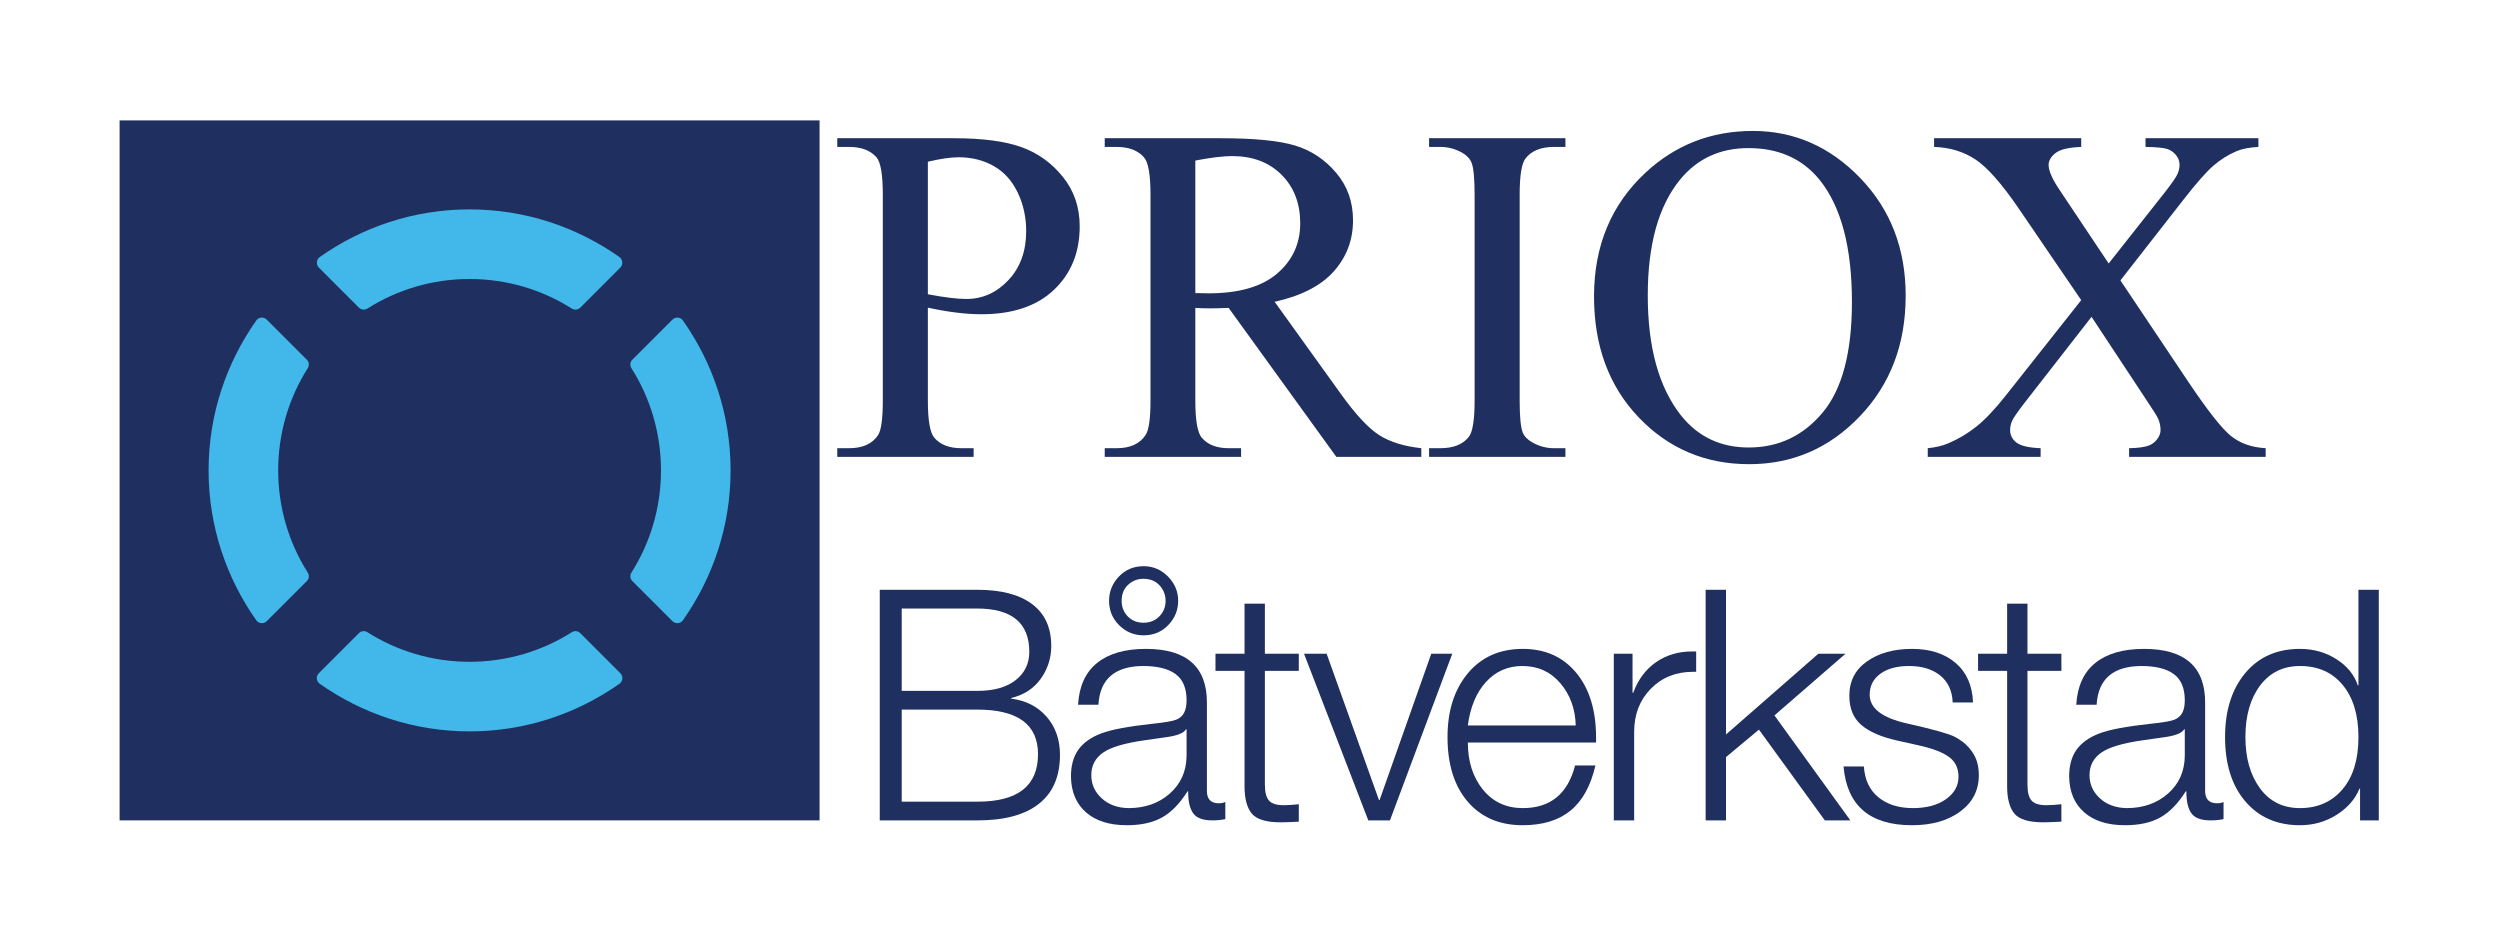
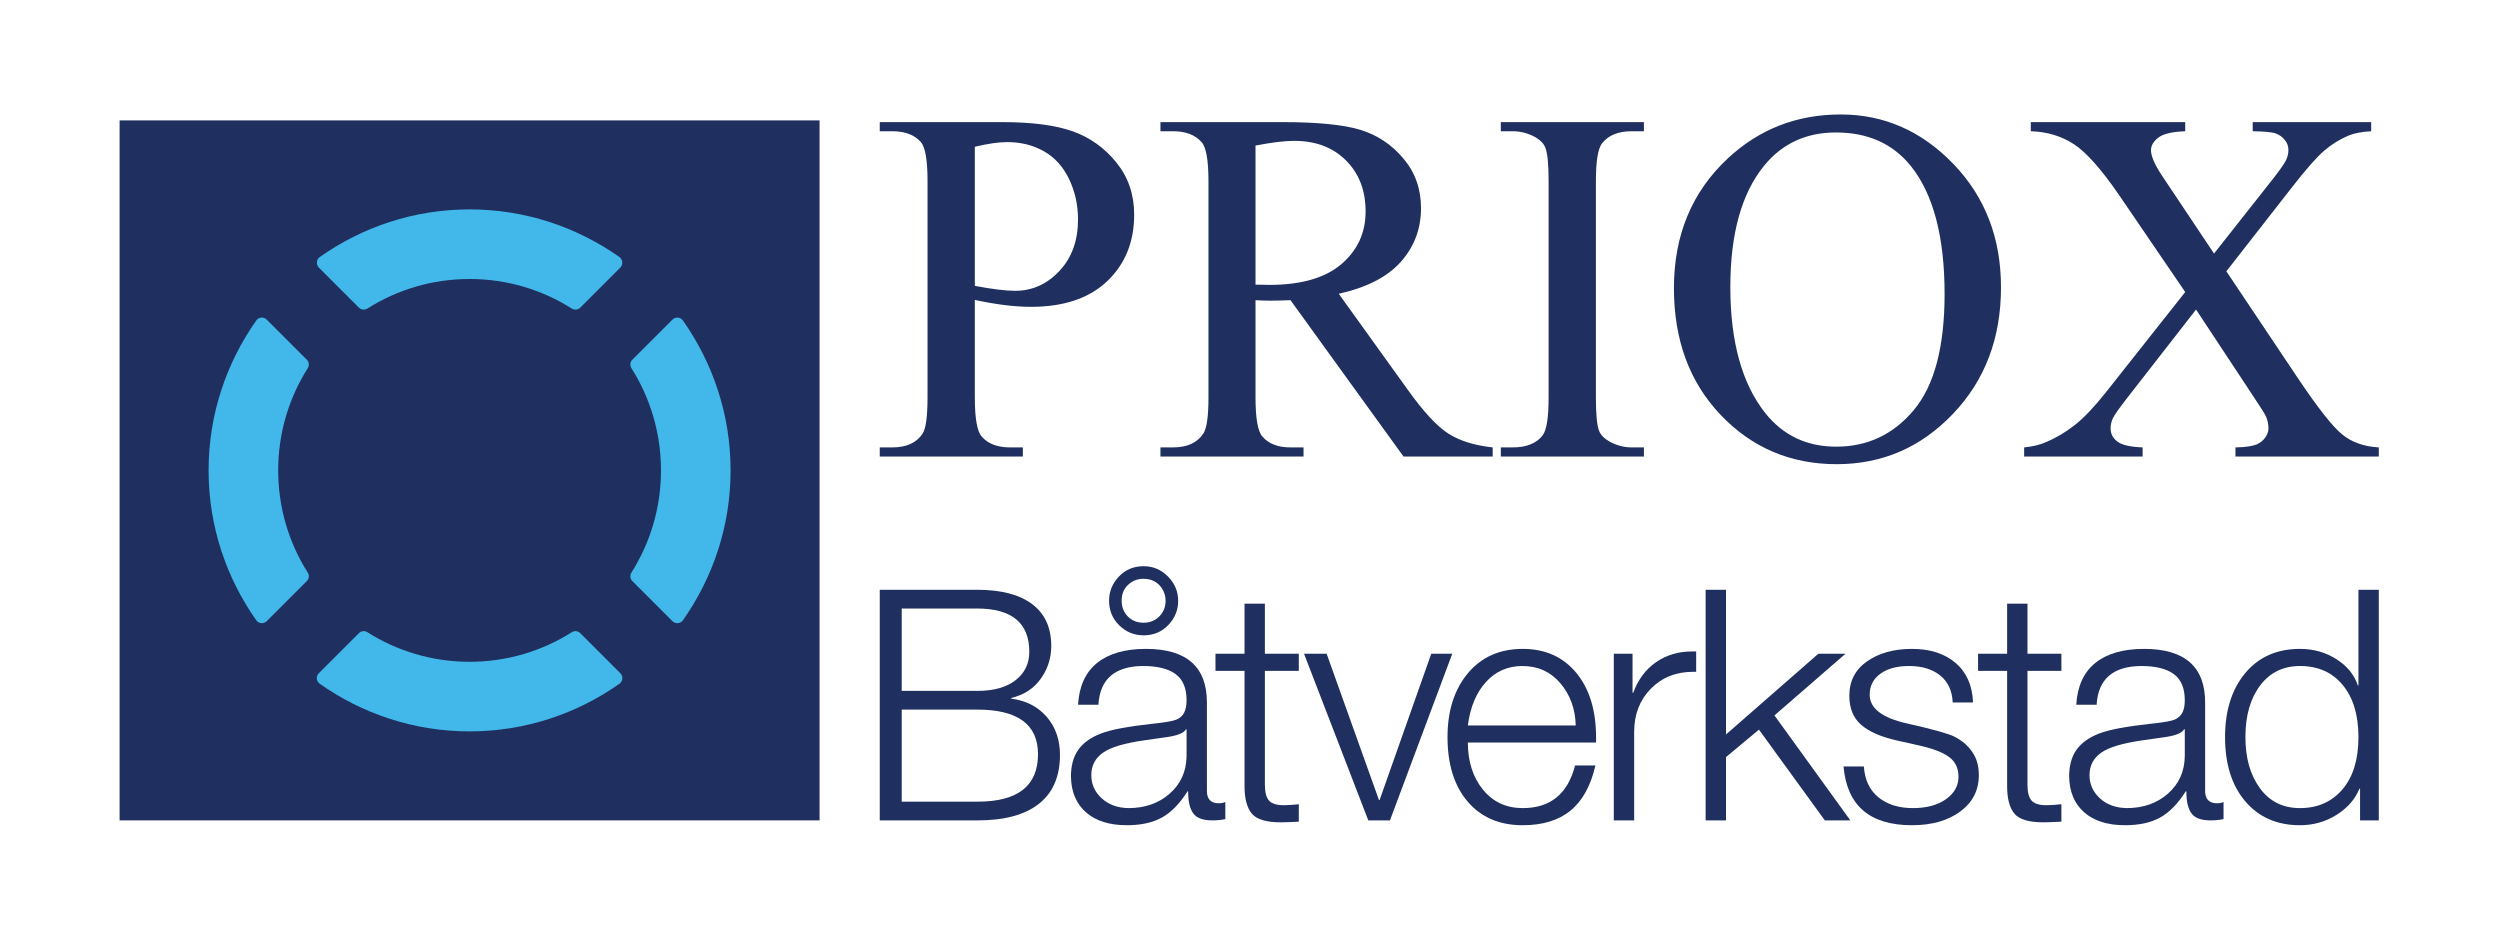
<svg xmlns="http://www.w3.org/2000/svg" viewBox="0 0 566.929 213.332">
  <path d="m 0,0 c 6.846,0 10.27,2.691 10.27,8.074 0,5.054 -3.442,7.582 -10.325,7.582 H -12.91 V 0 Z m 0,18.842 c 2.746,0 4.897,0.603 6.453,1.813 1.556,1.208 2.334,2.819 2.334,4.833 0,4.905 -2.965,7.36 -8.897,7.36 h -12.8 V 18.842 Z m -0.055,17.192 c 4.064,0 7.176,-0.815 9.337,-2.445 2.16,-1.629 3.241,-4 3.241,-7.113 0,-2.051 -0.597,-3.909 -1.786,-5.575 -1.19,-1.666 -2.864,-2.756 -5.025,-3.269 v -0.11 c 2.525,-0.328 4.54,-1.363 6.041,-3.102 1.501,-1.74 2.253,-3.893 2.253,-6.456 0,-3.662 -1.192,-6.436 -3.571,-8.32 C 8.054,-2.243 4.577,-3.186 0,-3.186 h -16.644 v 39.22 z" fill="#1f2f5f" transform="matrix(1.333333,0,0,-1.333333,221.6972,181.7917)" />
  <path d="m 0,0 c 0,-1.061 0.348,-1.949 1.045,-2.664 0.695,-0.713 1.593,-1.072 2.691,-1.072 1.061,0 1.949,0.359 2.664,1.072 C 7.113,-1.949 7.472,-1.061 7.472,0 7.472,0.99 7.131,1.858 6.455,2.609 5.777,3.359 4.852,3.736 3.681,3.736 2.693,3.736 1.831,3.396 1.1,2.719 0.367,2.041 0,1.135 0,0 M 3.736,5.879 C 5.347,5.879 6.73,5.292 7.883,4.121 9.036,2.947 9.612,1.575 9.612,0 9.612,-1.575 9.054,-2.947 7.938,-4.119 6.82,-5.292 5.42,-5.877 3.736,-5.877 c -1.611,0 -2.995,0.567 -4.147,1.703 -1.153,1.135 -1.73,2.526 -1.73,4.174 0,1.575 0.558,2.947 1.675,4.121 1.116,1.171 2.517,1.758 4.202,1.758 m 7.196,-27.74 c -0.366,-0.66 -1.558,-1.118 -3.57,-1.372 l -3.461,-0.495 c -3.406,-0.477 -5.769,-1.182 -7.087,-2.117 -1.318,-0.933 -1.976,-2.206 -1.976,-3.817 0,-1.538 0.585,-2.848 1.756,-3.927 1.174,-1.08 2.693,-1.64 4.561,-1.675 2.819,0 5.162,0.823 7.029,2.471 1.868,1.648 2.82,3.773 2.858,6.372 v 4.56 z M 4.121,-8.184 c 6.921,0 10.38,-3.04 10.38,-9.118 v -15.051 c 0,-1.393 0.678,-2.088 2.033,-2.088 0.44,0 0.805,0.074 1.098,0.22 v -2.911 c -0.658,-0.146 -1.391,-0.22 -2.196,-0.22 -1.611,0 -2.701,0.404 -3.269,1.208 -0.569,0.805 -0.852,1.997 -0.852,3.571 v 0.165 h -0.11 c -1.318,-2.088 -2.764,-3.571 -4.338,-4.449 -1.575,-0.88 -3.571,-1.317 -5.987,-1.317 -2.966,0 -5.284,0.731 -6.948,2.195 -1.668,1.465 -2.52,3.498 -2.554,6.097 0,1.868 0.419,3.387 1.263,4.561 0.841,1.171 2.122,2.088 3.845,2.745 1.719,0.66 4.614,1.208 8.678,1.648 2.161,0.22 3.542,0.459 4.147,0.715 0.605,0.255 1.043,0.65 1.318,1.18 0.275,0.531 0.413,1.236 0.413,2.116 0,2.049 -0.623,3.532 -1.868,4.449 -1.246,0.914 -3.096,1.373 -5.548,1.373 -4.797,-0.037 -7.325,-2.235 -7.58,-6.592 h -3.461 c 0.184,3.149 1.263,5.52 3.241,7.113 1.978,1.593 4.742,2.39 8.295,2.39" fill="#1f2f5f" transform="matrix(1.333333,0,0,-1.333333,254.3591,136.2373)" />
  <path d="m 0,0 v -8.512 h 5.769 v -2.911 H 0 V -30.76 c 0,-1.318 0.238,-2.235 0.715,-2.746 0.475,-0.513 1.3,-0.77 2.471,-0.77 0.696,0 1.556,0.055 2.583,0.165 v -2.966 c -1.465,-0.073 -2.492,-0.11 -3.076,-0.11 -2.455,0 -4.092,0.495 -4.917,1.483 -0.823,0.99 -1.237,2.547 -1.237,4.669 v 19.612 h -4.941 v 2.911 h 4.941 V 0 Z" fill="#1f2f5f" transform="matrix(1.333333,0,0,-1.333333,286.8389,136.8973)" />
  <path d="m 0,0 8.899,-24.883 h 0.11 L 17.797,0 h 3.571 L 10.767,-28.344 H 7.087 L -3.844,0 Z" fill="#1f2f5f" transform="matrix(1.333333,0,0,-1.333333,300.8423,148.2472)" />
  <path d="m 0,0 c -0.073,2.819 -0.943,5.208 -2.609,7.168 -1.667,1.96 -3.818,2.939 -6.453,2.939 -2.492,0 -4.559,-0.906 -6.207,-2.719 C -16.917,5.575 -17.944,3.112 -18.347,0 Z m -9.007,13.018 c 3.807,0 6.838,-1.354 9.09,-4.064 2.251,-2.711 3.378,-6.392 3.378,-11.04 v -0.825 h -21.808 c 0,-3.222 0.852,-5.887 2.555,-7.993 1.702,-2.106 3.963,-3.157 6.785,-3.157 4.687,0 7.652,2.416 8.897,7.249 h 3.461 c -0.807,-3.479 -2.225,-6.041 -4.257,-7.689 -2.033,-1.648 -4.734,-2.471 -8.101,-2.471 -3.956,0 -7.079,1.336 -9.366,4.009 -2.29,2.672 -3.433,6.335 -3.433,10.985 0,4.469 1.153,8.085 3.459,10.849 2.308,2.764 5.421,4.147 9.34,4.147" fill="#1f2f5f" transform="matrix(1.333333,0,0,-1.333333,357.3309,164.5075)" />
  <path d="m 0,0 h -0.55 c -2.892,0 -5.282,-0.961 -7.168,-2.884 -1.886,-1.923 -2.829,-4.368 -2.829,-7.333 v -15.051 h -3.461 V 3.076 h 3.186 v -6.647 h 0.11 c 0.843,2.269 2.143,4.009 3.9,5.219 1.758,1.208 3.789,1.813 6.097,1.813 l 0.715,0 z" fill="#1f2f5f" transform="matrix(1.333333,0,0,-1.333333,384.6424,152.3483)" />
  <path d="m 0,0 v -24.608 l 15.709,13.733 h 4.616 L 8.239,-21.368 21.148,-39.219 H 16.809 L 5.604,-23.783 0,-28.454 V -39.219 H -3.461 V 0 Z" fill="#1f2f5f" transform="matrix(1.333333,0,0,-1.333333,391.4077,133.7468)" />
  <path d="M 0,0 C 3.076,0 5.547,-0.796 7.414,-2.389 9.282,-3.982 10.27,-6.225 10.38,-9.117 H 6.92 c -0.074,1.977 -0.779,3.505 -2.115,4.587 -1.336,1.079 -3.104,1.619 -5.3,1.619 -2.051,0 -3.681,-0.44 -4.889,-1.318 -1.208,-0.88 -1.813,-2.069 -1.813,-3.57 0,-2.308 2.123,-3.938 6.372,-4.889 4.394,-0.988 7.087,-1.74 8.075,-2.253 0.987,-0.513 1.794,-1.124 2.417,-1.839 0.622,-0.713 1.062,-1.447 1.318,-2.198 0.255,-0.75 0.383,-1.585 0.383,-2.5 0,-2.562 -1.053,-4.623 -3.157,-6.178 C 6.105,-29.212 3.367,-29.99 0,-29.99 c -7.178,0 -11.061,3.33 -11.645,9.995 h 3.461 c 0.144,-2.271 0.969,-4.019 2.47,-5.245 1.502,-1.226 3.461,-1.839 5.877,-1.839 2.308,0 4.176,0.503 5.604,1.509 1.427,1.008 2.142,2.28 2.142,3.817 0,1.465 -0.541,2.591 -1.621,3.38 -1.08,0.786 -2.774,1.436 -5.08,1.949 l -3.681,0.825 c -2.782,0.621 -4.844,1.52 -6.18,2.691 -1.336,1.171 -2.004,2.819 -2.004,4.944 0,2.489 1.006,4.44 3.02,5.85 C -5.622,-0.705 -3.078,0 0,0" fill="#1f2f5f" transform="matrix(1.333333,0,0,-1.333333,433.5861,147.15)" />
  <path d="m 0,0 v -8.512 h 5.769 v -2.911 H 0 V -30.76 c 0,-1.318 0.238,-2.235 0.715,-2.746 0.475,-0.513 1.3,-0.77 2.471,-0.77 0.696,0 1.556,0.055 2.583,0.165 v -2.966 c -1.465,-0.073 -2.492,-0.11 -3.076,-0.11 -2.455,0 -4.092,0.495 -4.917,1.483 -0.823,0.99 -1.237,2.547 -1.237,4.669 v 19.612 h -4.941 v 2.911 h 4.941 V 0 Z" fill="#1f2f5f" transform="matrix(1.333333,0,0,-1.333333,459.7732,136.8973)" />
  <path d="m 0,0 c -0.367,-0.66 -1.556,-1.118 -3.571,-1.373 l -3.461,-0.495 c -3.403,-0.477 -5.766,-1.181 -7.084,-2.116 -1.318,-0.933 -1.978,-2.206 -1.978,-3.818 0,-1.537 0.585,-2.847 1.758,-3.927 1.171,-1.079 2.691,-1.639 4.559,-1.674 2.819,0 5.163,0.823 7.031,2.471 1.868,1.648 2.819,3.772 2.856,6.371 L 0.11,0 Z m -6.812,13.676 c 6.922,0 10.383,-3.039 10.383,-9.117 v -15.051 c 0,-1.394 0.676,-2.088 2.033,-2.088 0.438,0 0.804,0.073 1.098,0.22 v -2.911 c -0.66,-0.147 -1.392,-0.22 -2.198,-0.22 -1.612,0 -2.701,0.403 -3.268,1.208 -0.568,0.805 -0.851,1.996 -0.851,3.571 v 0.165 h -0.11 c -1.318,-2.088 -2.766,-3.571 -4.339,-4.449 -1.576,-0.88 -3.57,-1.318 -5.988,-1.318 -2.966,0 -5.282,0.731 -6.948,2.196 -1.667,1.464 -2.518,3.497 -2.555,6.097 0,1.867 0.422,3.387 1.263,4.56 0.843,1.171 2.125,2.088 3.846,2.746 1.721,0.66 4.614,1.208 8.679,1.648 2.16,0.22 3.543,0.458 4.148,0.715 0.603,0.255 1.043,0.65 1.318,1.179 0.275,0.532 0.411,1.237 0.411,2.117 0,2.049 -0.623,3.532 -1.868,4.448 -1.244,0.915 -3.094,1.373 -5.547,1.373 -4.799,-0.036 -7.324,-2.234 -7.581,-6.591 h -3.461 c 0.184,3.149 1.265,5.52 3.241,7.113 1.978,1.593 4.742,2.389 8.294,2.389" fill="#1f2f5f" transform="matrix(1.333333,0,0,-1.333333,495.3004,165.3848)" />
  <path d="m 0,0 c 0,-3.552 0.823,-6.453 2.471,-8.706 1.648,-2.251 3.919,-3.377 6.811,-3.377 3.003,0 5.411,1.061 7.223,3.186 1.813,2.122 2.72,5.088 2.72,8.897 0,3.736 -0.888,6.683 -2.665,8.844 -1.776,2.162 -4.202,3.241 -7.278,3.241 -2.855,0 -5.116,-1.108 -6.783,-3.322 C 0.833,6.547 0,3.626 0,0 M 22.686,25.048 V -14.171 H 19.5 v 5.384 h -0.11 c -0.734,-1.795 -2.033,-3.278 -3.901,-4.451 -1.868,-1.171 -3.935,-1.756 -6.207,-1.756 -3.882,0 -6.976,1.344 -9.282,4.037 -2.308,2.691 -3.461,6.343 -3.461,10.957 0,4.506 1.145,8.129 3.432,10.877 2.29,2.746 5.392,4.119 9.311,4.119 2.308,0 4.376,-0.587 6.207,-1.758 1.831,-1.171 3.039,-2.654 3.626,-4.449 h 0.11 v 16.259 z" fill="#1f2f5f" transform="matrix(1.333333,0,0,-1.333333,509.1951,167.1447)" />
  <path d="M 139.391,20.471 H 20.342 V 139.52 h 119.049 z" fill="#1f2f5f" transform="matrix(1.333333,0,0,-1.333333,0,213.332)" />
  <path d="m 0,0 6.829,-6.828 c 0.506,-0.507 1.36,-0.447 1.773,0.138 5.091,7.219 8.116,15.999 8.116,25.505 0,9.506 -3.025,18.285 -8.116,25.505 -0.413,0.585 -1.267,0.644 -1.773,0.138 L 0,37.63 C -0.383,37.247 -0.438,36.658 -0.149,36.2 3.035,31.17 4.88,25.208 4.88,18.815 4.88,12.421 3.035,6.46 -0.149,1.43 -0.438,0.972 -0.383,0.383 0,0" fill="#42b8ea" transform="matrix(1.333333,0,0,-1.333333,143.3851,131.7577)" />
  <path d="M 0,0 C -0.383,0.383 -0.972,0.438 -1.43,0.149 -6.46,-3.035 -12.421,-4.88 -18.815,-4.88 -25.208,-4.88 -31.17,-3.035 -36.2,0.149 -36.657,0.438 -37.247,0.383 -37.63,0 l -6.828,-6.828 c -0.506,-0.507 -0.447,-1.361 0.138,-1.774 7.22,-5.091 15.999,-8.115 25.505,-8.115 9.506,0 18.286,3.024 25.505,8.115 0.585,0.413 0.645,1.267 0.139,1.773 z" fill="#42b8ea" transform="matrix(1.333333,0,0,-1.333333,131.5749,143.5679)" />
  <path d="m 0,0 c 0.392,-0.392 0.997,-0.449 1.466,-0.153 5.026,3.177 10.98,5.017 17.365,5.017 6.386,0 12.34,-1.84 17.366,-5.017 0.469,-0.296 1.073,-0.239 1.466,0.153 l 6.787,6.788 c 0.519,0.519 0.458,1.394 -0.142,1.817 -7.214,5.08 -15.983,8.096 -25.477,8.096 C 9.338,16.701 0.569,13.685 -6.645,8.605 -7.246,8.182 -7.307,7.307 -6.788,6.788 Z" fill="#42b8ea" transform="matrix(1.333333,0,0,-1.333333,81.38,69.75267)" />
  <path d="m 0,0 -6.83,6.83 c -0.506,0.506 -1.359,0.446 -1.771,-0.139 -5.092,-7.219 -8.117,-15.999 -8.117,-25.505 0,-9.507 3.025,-18.287 8.117,-25.506 0.412,-0.585 1.266,-0.644 1.771,-0.138 L 0,-37.629 c 0.383,0.383 0.438,0.972 0.149,1.429 -3.185,5.03 -5.03,10.992 -5.03,17.386 0,6.393 1.845,12.355 5.03,17.385 C 0.438,-0.971 0.383,-0.383 0,0" fill="#42b8ea" transform="matrix(1.333333,0,0,-1.333333,69.59253,81.58547)" />
-   <path d="M210.561 69.721L210.561 90.757Q210.561 97.574 212.052 99.225Q214.076 101.568 218.176 101.568L220.945 101.568L220.945 103.538L190.004 103.538L190.004 101.568L192.72 101.568Q197.3 101.568 199.271 98.586Q200.336 96.935 200.336 90.757L200.336 44.106Q200.336 37.289 198.898 35.638Q196.821 33.295 192.72 33.295L190.004 33.295L190.004 31.325L216.472 31.325Q226.164 31.325 231.756 33.322Q237.348 35.319 241.182 40.058Q245.017 44.798 245.017 51.295Q245.017 60.136 239.185 65.674Q233.354 71.213 222.703 71.213Q220.093 71.213 217.058 70.84Q214.022 70.467 210.561 69.721M210.561 36.65L210.561 66.686Q213.383 67.218 215.567 67.485Q217.75 67.751 219.294 67.751Q224.833 67.751 228.854 63.464Q232.875 59.177 232.875 52.36Q232.875 47.674 230.957 43.653Q229.04 39.632 225.525 37.635Q222.011 35.638 217.537 35.638Q214.821 35.638 210.561 36.65 M322.54 101.568L322.54 103.538L303.262 103.538L278.818 69.775Q276.102 69.881 274.398 69.881Q273.705 69.881 272.906 69.855Q272.108 69.828 271.256 69.775L271.256 90.757Q271.256 97.574 272.747 99.225Q274.77 101.568 278.818 101.568L281.64 101.568L281.64 103.538L250.699 103.538L250.699 101.568L253.415 101.568Q257.995 101.568 259.966 98.586Q261.084 96.935 261.084 90.757L261.084 44.106Q261.084 37.289 259.593 35.638Q257.516 33.295 253.415 33.295L250.699 33.295L250.699 31.325L277.007 31.325Q288.51 31.325 293.969 33.002Q299.428 34.68 303.235 39.18Q307.043 43.68 307.043 49.911Q307.043 56.568 302.703 61.467Q298.362 66.366 289.256 68.39L304.167 89.106Q309.28 96.242 312.954 98.586Q316.629 100.929 322.54 101.568M271.256 36.384L271.256 66.42Q272.267 66.42 273.013 66.446Q273.759 66.473 274.238 66.473Q284.569 66.473 289.815 61.999Q295.061 57.526 295.061 50.603Q295.061 43.84 290.827 39.606Q286.593 35.372 279.617 35.372Q276.528 35.372 271.256 36.384 M352.634 101.568L355.244 101.568L355.244 103.538L324.303 103.538L324.303 101.568L326.859 101.568Q331.332 101.568 333.356 98.958Q334.634 97.254 334.634 90.757L334.634 44.106Q334.634 38.621 333.942 36.863Q333.409 35.532 331.758 34.573Q329.415 33.295 326.859 33.295L324.303 33.295L324.303 31.325L355.244 31.325L355.244 33.295L352.634 33.295Q348.214 33.295 346.19 35.905Q344.859 37.609 344.859 44.106L344.859 90.757Q344.859 96.242 345.551 98Q346.084 99.331 347.788 100.29Q350.078 101.568 352.634 101.568 M397.788 29.674Q411.847 29.674 422.152 40.351Q432.457 51.029 432.457 67.005Q432.457 83.461 422.072 94.325Q411.687 105.189 396.936 105.189Q382.024 105.189 371.879 94.591Q361.734 83.994 361.734 67.165Q361.734 49.964 373.45 39.1Q383.622 29.674 397.788 29.674M396.776 33.561Q387.083 33.561 381.225 40.751Q373.93 49.698 373.93 66.952Q373.93 84.633 381.492 94.165Q387.296 101.408 396.829 101.408Q407.001 101.408 413.631 93.473Q420.261 85.538 420.261 68.443Q420.261 49.911 412.965 40.804Q407.107 33.561 396.776 33.561 M495.513 45.224L481.188 63.544L496.685 86.656Q503.129 96.242 506.244 98.772Q509.36 101.302 514.153 101.568L514.153 103.538L483.158 103.538L483.158 101.568Q486.247 101.515 487.738 100.929Q488.856 100.45 489.575 99.464Q490.294 98.479 490.294 97.467Q490.294 96.242 489.815 95.017Q489.442 94.112 486.886 90.331L474.637 71.798L459.513 91.183Q457.117 94.272 456.637 95.31Q456.158 96.349 456.158 97.467Q456.158 99.171 457.596 100.29Q459.034 101.408 463.081 101.568L463.081 103.538L437.466 103.538L437.466 101.568Q440.182 101.302 442.152 100.45Q445.454 99.065 448.436 96.722Q451.418 94.378 455.253 89.532L472.294 68.017L458.075 47.195Q452.27 38.727 448.223 36.091Q444.176 33.455 438.904 33.295L438.904 31.325L472.294 31.325L472.294 33.295Q468.034 33.455 466.463 34.68Q464.892 35.905 464.892 37.396Q464.892 39.366 467.448 43.147L478.525 59.709L491.36 43.467Q493.596 40.591 494.102 39.526Q494.608 38.461 494.608 37.342Q494.608 36.224 493.969 35.372Q493.17 34.254 491.945 33.801Q490.721 33.348 486.886 33.295L486.886 31.325L512.502 31.325L512.502 33.295Q509.466 33.455 507.549 34.254Q504.673 35.478 502.277 37.556Q499.88 39.632 495.513 45.224" fill="#1f2f5f" transform="scale(0.9992971,1.000703)" />
+   <path d="M210.561 69.721L210.561 90.757Q210.561 97.574 212.052 99.225Q214.076 101.568 218.176 101.568L220.945 101.568L220.945 103.538L190.004 103.538L190.004 101.568L192.72 101.568Q197.3 101.568 199.271 98.586Q200.336 96.935 200.336 90.757L200.336 44.106Q200.336 37.289 198.898 35.638Q196.821 33.295 192.72 33.295L190.004 33.295L190.004 31.325L216.472 31.325Q226.164 31.325 231.756 33.322Q237.348 35.319 241.182 40.058Q245.017 44.798 245.017 51.295Q245.017 60.136 239.185 65.674Q233.354 71.213 222.703 71.213Q220.093 71.213 217.058 70.84Q214.022 70.467 210.561 69.721M210.561 36.65L210.561 66.686Q213.383 67.218 215.567 67.485Q217.75 67.751 219.294 67.751Q224.833 67.751 228.854 63.464Q232.875 59.177 232.875 52.36Q232.875 47.674 230.957 43.653Q229.04 39.632 225.525 37.635Q222.011 35.638 217.537 35.638Q214.821 35.638 210.561 36.65 M322.54 101.568L322.54 103.538L303.262 103.538L278.818 69.775Q276.102 69.881 274.398 69.881Q273.705 69.881 272.906 69.855Q272.108 69.828 271.256 69.775L271.256 90.757Q271.256 97.574 272.747 99.225Q274.77 101.568 278.818 101.568L281.64 101.568L281.64 103.538L250.699 103.538L250.699 101.568L253.415 101.568Q257.995 101.568 259.966 98.586Q261.084 96.935 261.084 90.757L261.084 44.106Q261.084 37.289 259.593 35.638Q257.516 33.295 253.415 33.295L250.699 33.295L250.699 31.325L277.007 31.325Q288.51 31.325 293.969 33.002Q299.428 34.68 303.235 39.18Q307.043 43.68 307.043 49.911Q307.043 56.568 302.703 61.467Q298.362 66.366 289.256 68.39L304.167 89.106Q309.28 96.242 312.954 98.586Q316.629 100.929 322.54 101.568M271.256 36.384L271.256 66.42Q272.267 66.42 273.013 66.446Q273.759 66.473 274.238 66.473Q284.569 66.473 289.815 61.999Q295.061 57.526 295.061 50.603Q295.061 43.84 290.827 39.606Q286.593 35.372 279.617 35.372Q276.528 35.372 271.256 36.384 M352.634 101.568L355.244 101.568L355.244 103.538L324.303 103.538L324.303 101.568L326.859 101.568Q331.332 101.568 333.356 98.958Q334.634 97.254 334.634 90.757L334.634 44.106Q334.634 38.621 333.942 36.863Q333.409 35.532 331.758 34.573Q329.415 33.295 326.859 33.295L324.303 33.295L324.303 31.325L355.244 31.325L355.244 33.295L352.634 33.295Q348.214 33.295 346.19 35.905Q344.859 37.609 344.859 44.106L344.859 90.757Q344.859 96.242 345.551 98Q346.084 99.331 347.788 100.29Q350.078 101.568 352.634 101.568 M397.788 29.674Q411.847 29.674 422.152 40.351Q432.457 51.029 432.457 67.005Q432.457 83.461 422.072 94.325Q411.687 105.189 396.936 105.189Q382.024 105.189 371.879 94.591Q361.734 83.994 361.734 67.165Q361.734 49.964 373.45 39.1Q383.622 29.674 397.788 29.674M396.776 33.561Q387.083 33.561 381.225 40.751Q373.93 49.698 373.93 66.952Q373.93 84.633 381.492 94.165Q387.296 101.408 396.829 101.408Q407.001 101.408 413.631 93.473Q420.261 85.538 420.261 68.443Q420.261 49.911 412.965 40.804Q407.107 33.561 396.776 33.561 M495.513 45.224L481.188 63.544L496.685 86.656Q503.129 96.242 506.244 98.772Q509.36 101.302 514.153 101.568L514.153 103.538L483.158 103.538L483.158 101.568Q486.247 101.515 487.738 100.929Q488.856 100.45 489.575 99.464Q490.294 98.479 490.294 97.467Q490.294 96.242 489.815 95.017Q489.442 94.112 486.886 90.331L474.637 71.798L459.513 91.183Q457.117 94.272 456.637 95.31Q456.158 96.349 456.158 97.467Q456.158 99.171 457.596 100.29Q459.034 101.408 463.081 101.568L463.081 103.538L437.466 103.538L437.466 101.568Q440.182 101.302 442.152 100.45Q445.454 99.065 448.436 96.722Q451.418 94.378 455.253 89.532L472.294 68.017L458.075 47.195Q452.27 38.727 448.223 36.091Q444.176 33.455 438.904 33.295L438.904 31.325L472.294 31.325L472.294 33.295Q468.034 33.455 466.463 34.68Q464.892 35.905 464.892 37.396Q464.892 39.366 467.448 43.147L478.525 59.709L491.36 43.467Q493.596 40.591 494.102 39.526Q494.608 38.461 494.608 37.342Q494.608 36.224 493.969 35.372Q493.17 34.254 491.945 33.801Q490.721 33.348 486.886 33.295L486.886 31.325L512.502 31.325L512.502 33.295Q509.466 33.455 507.549 34.254Q504.673 35.478 502.277 37.556Q499.88 39.632 495.513 45.224" fill="#1f2f5f" transform="translate(0.2447,-5.2053) scale(1.049451) scale(0.9992971,1.000703)" />
</svg>
